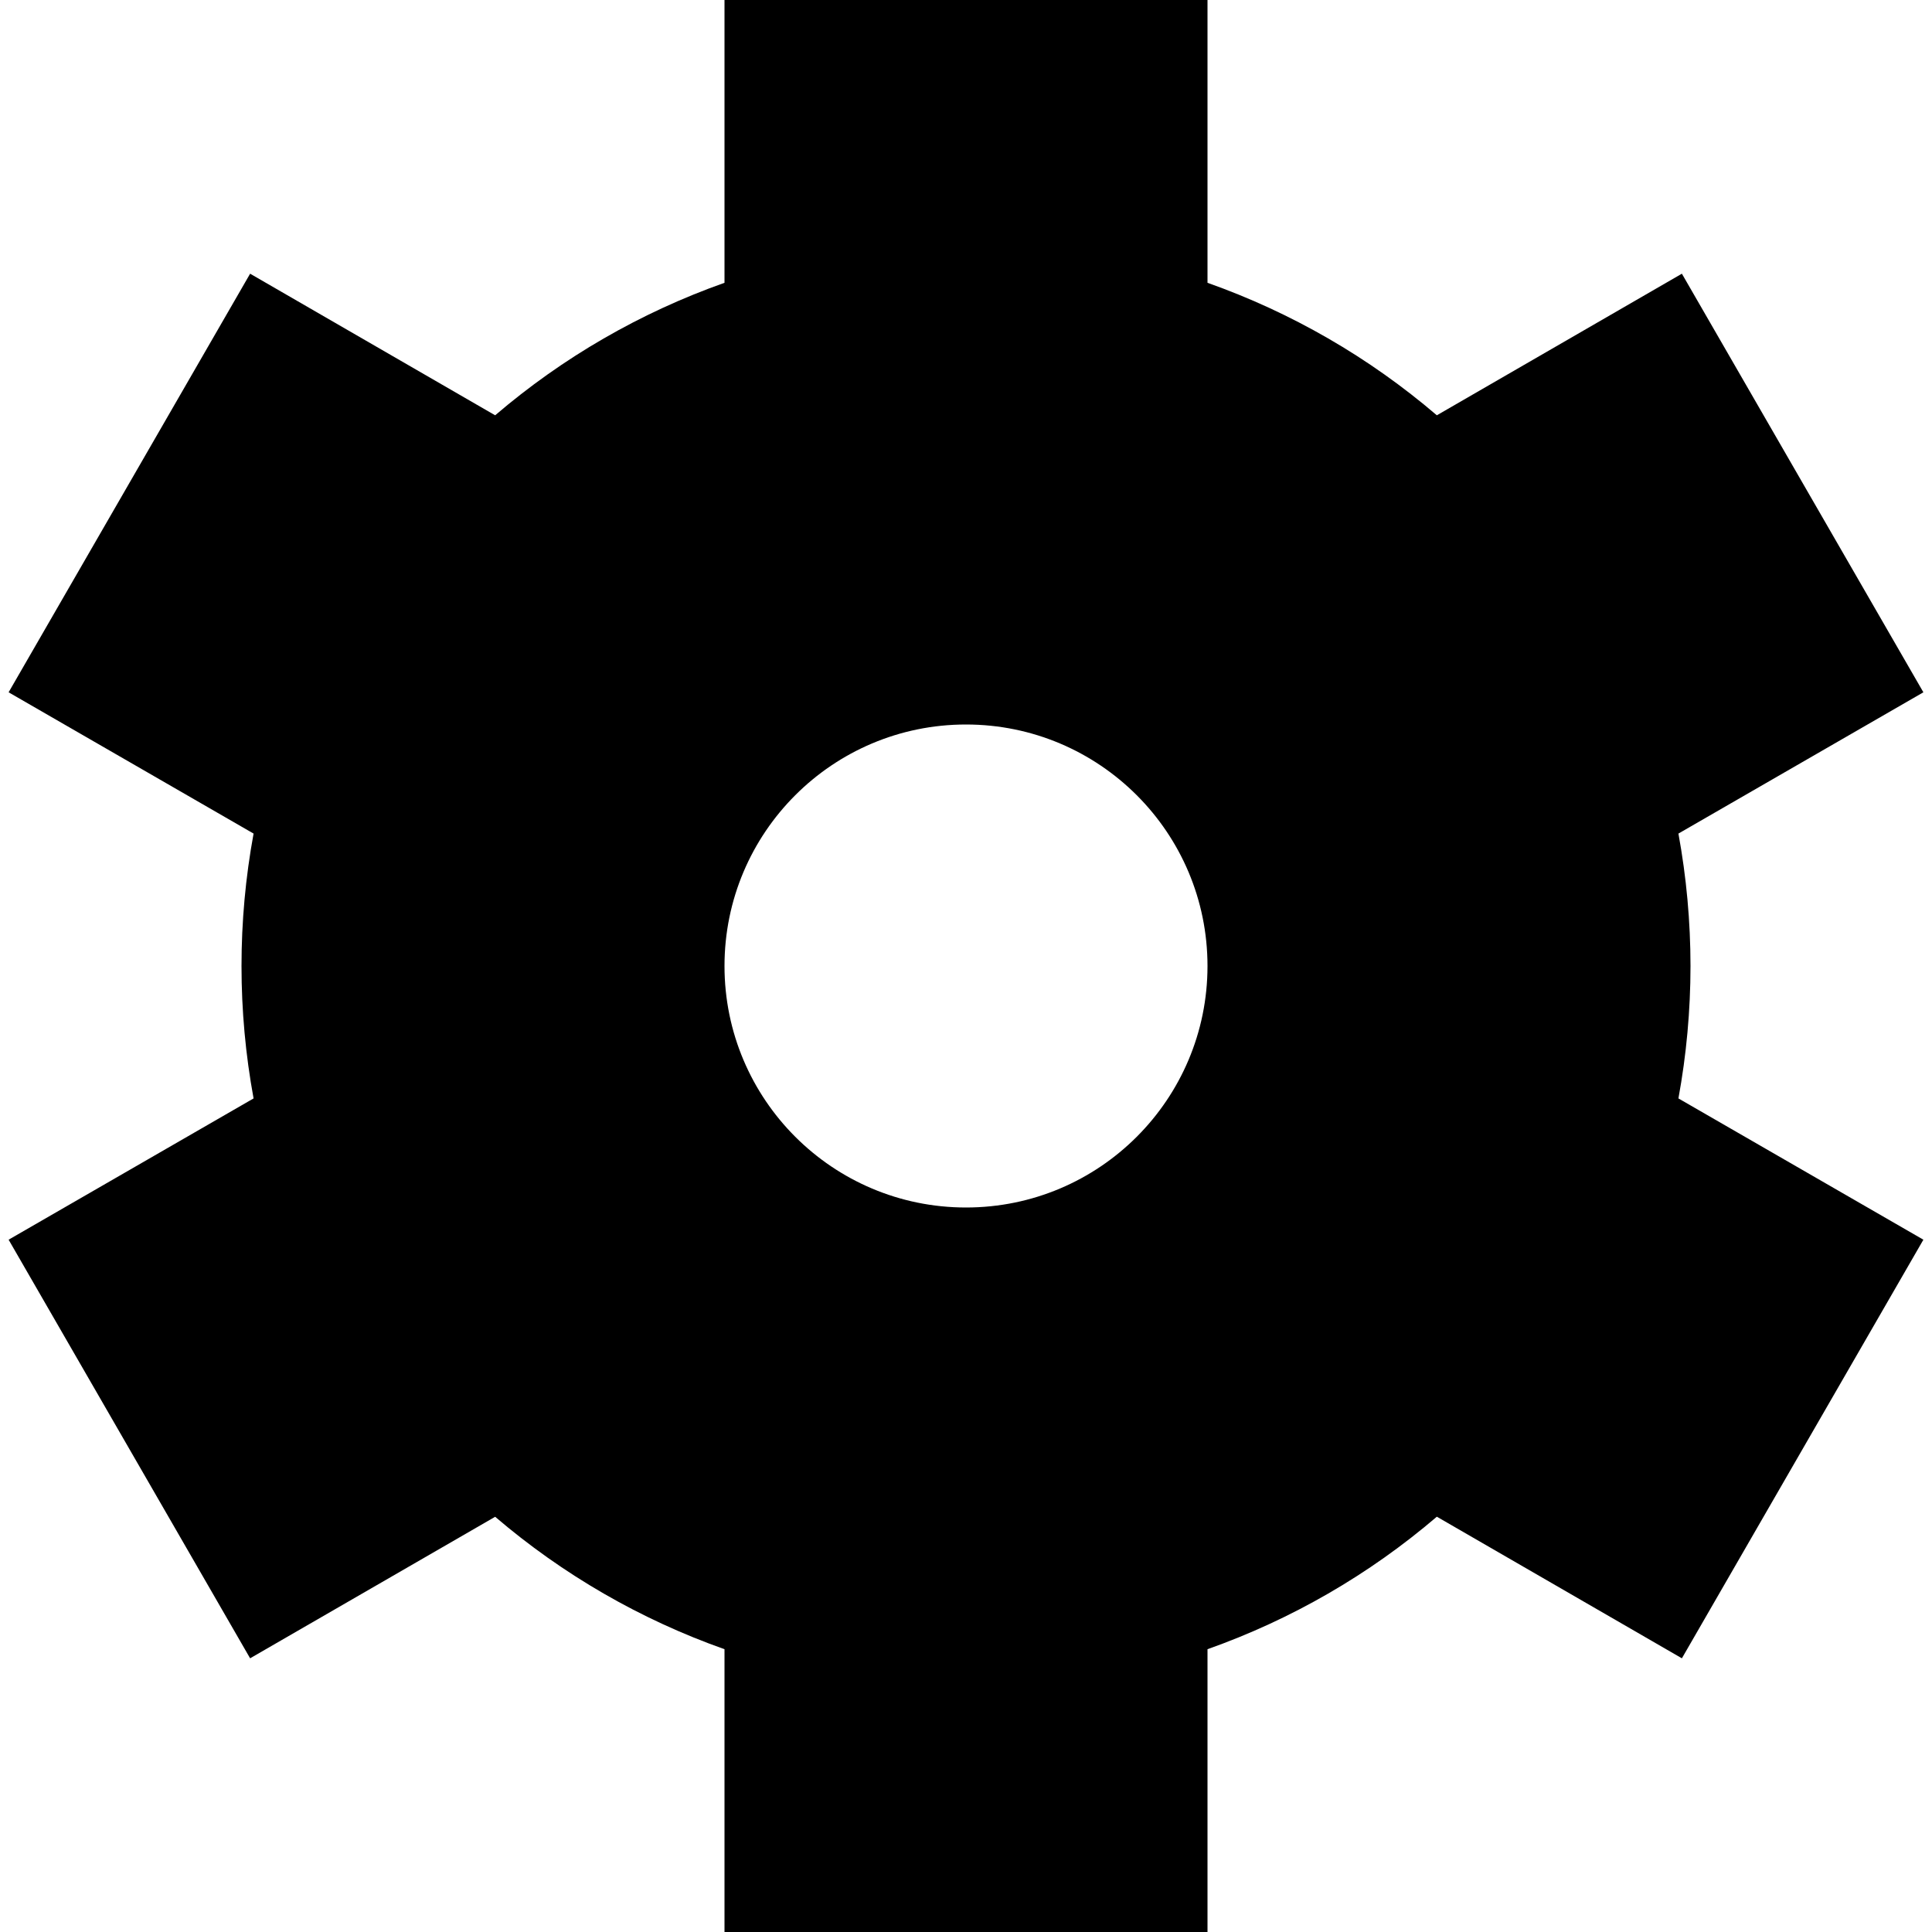
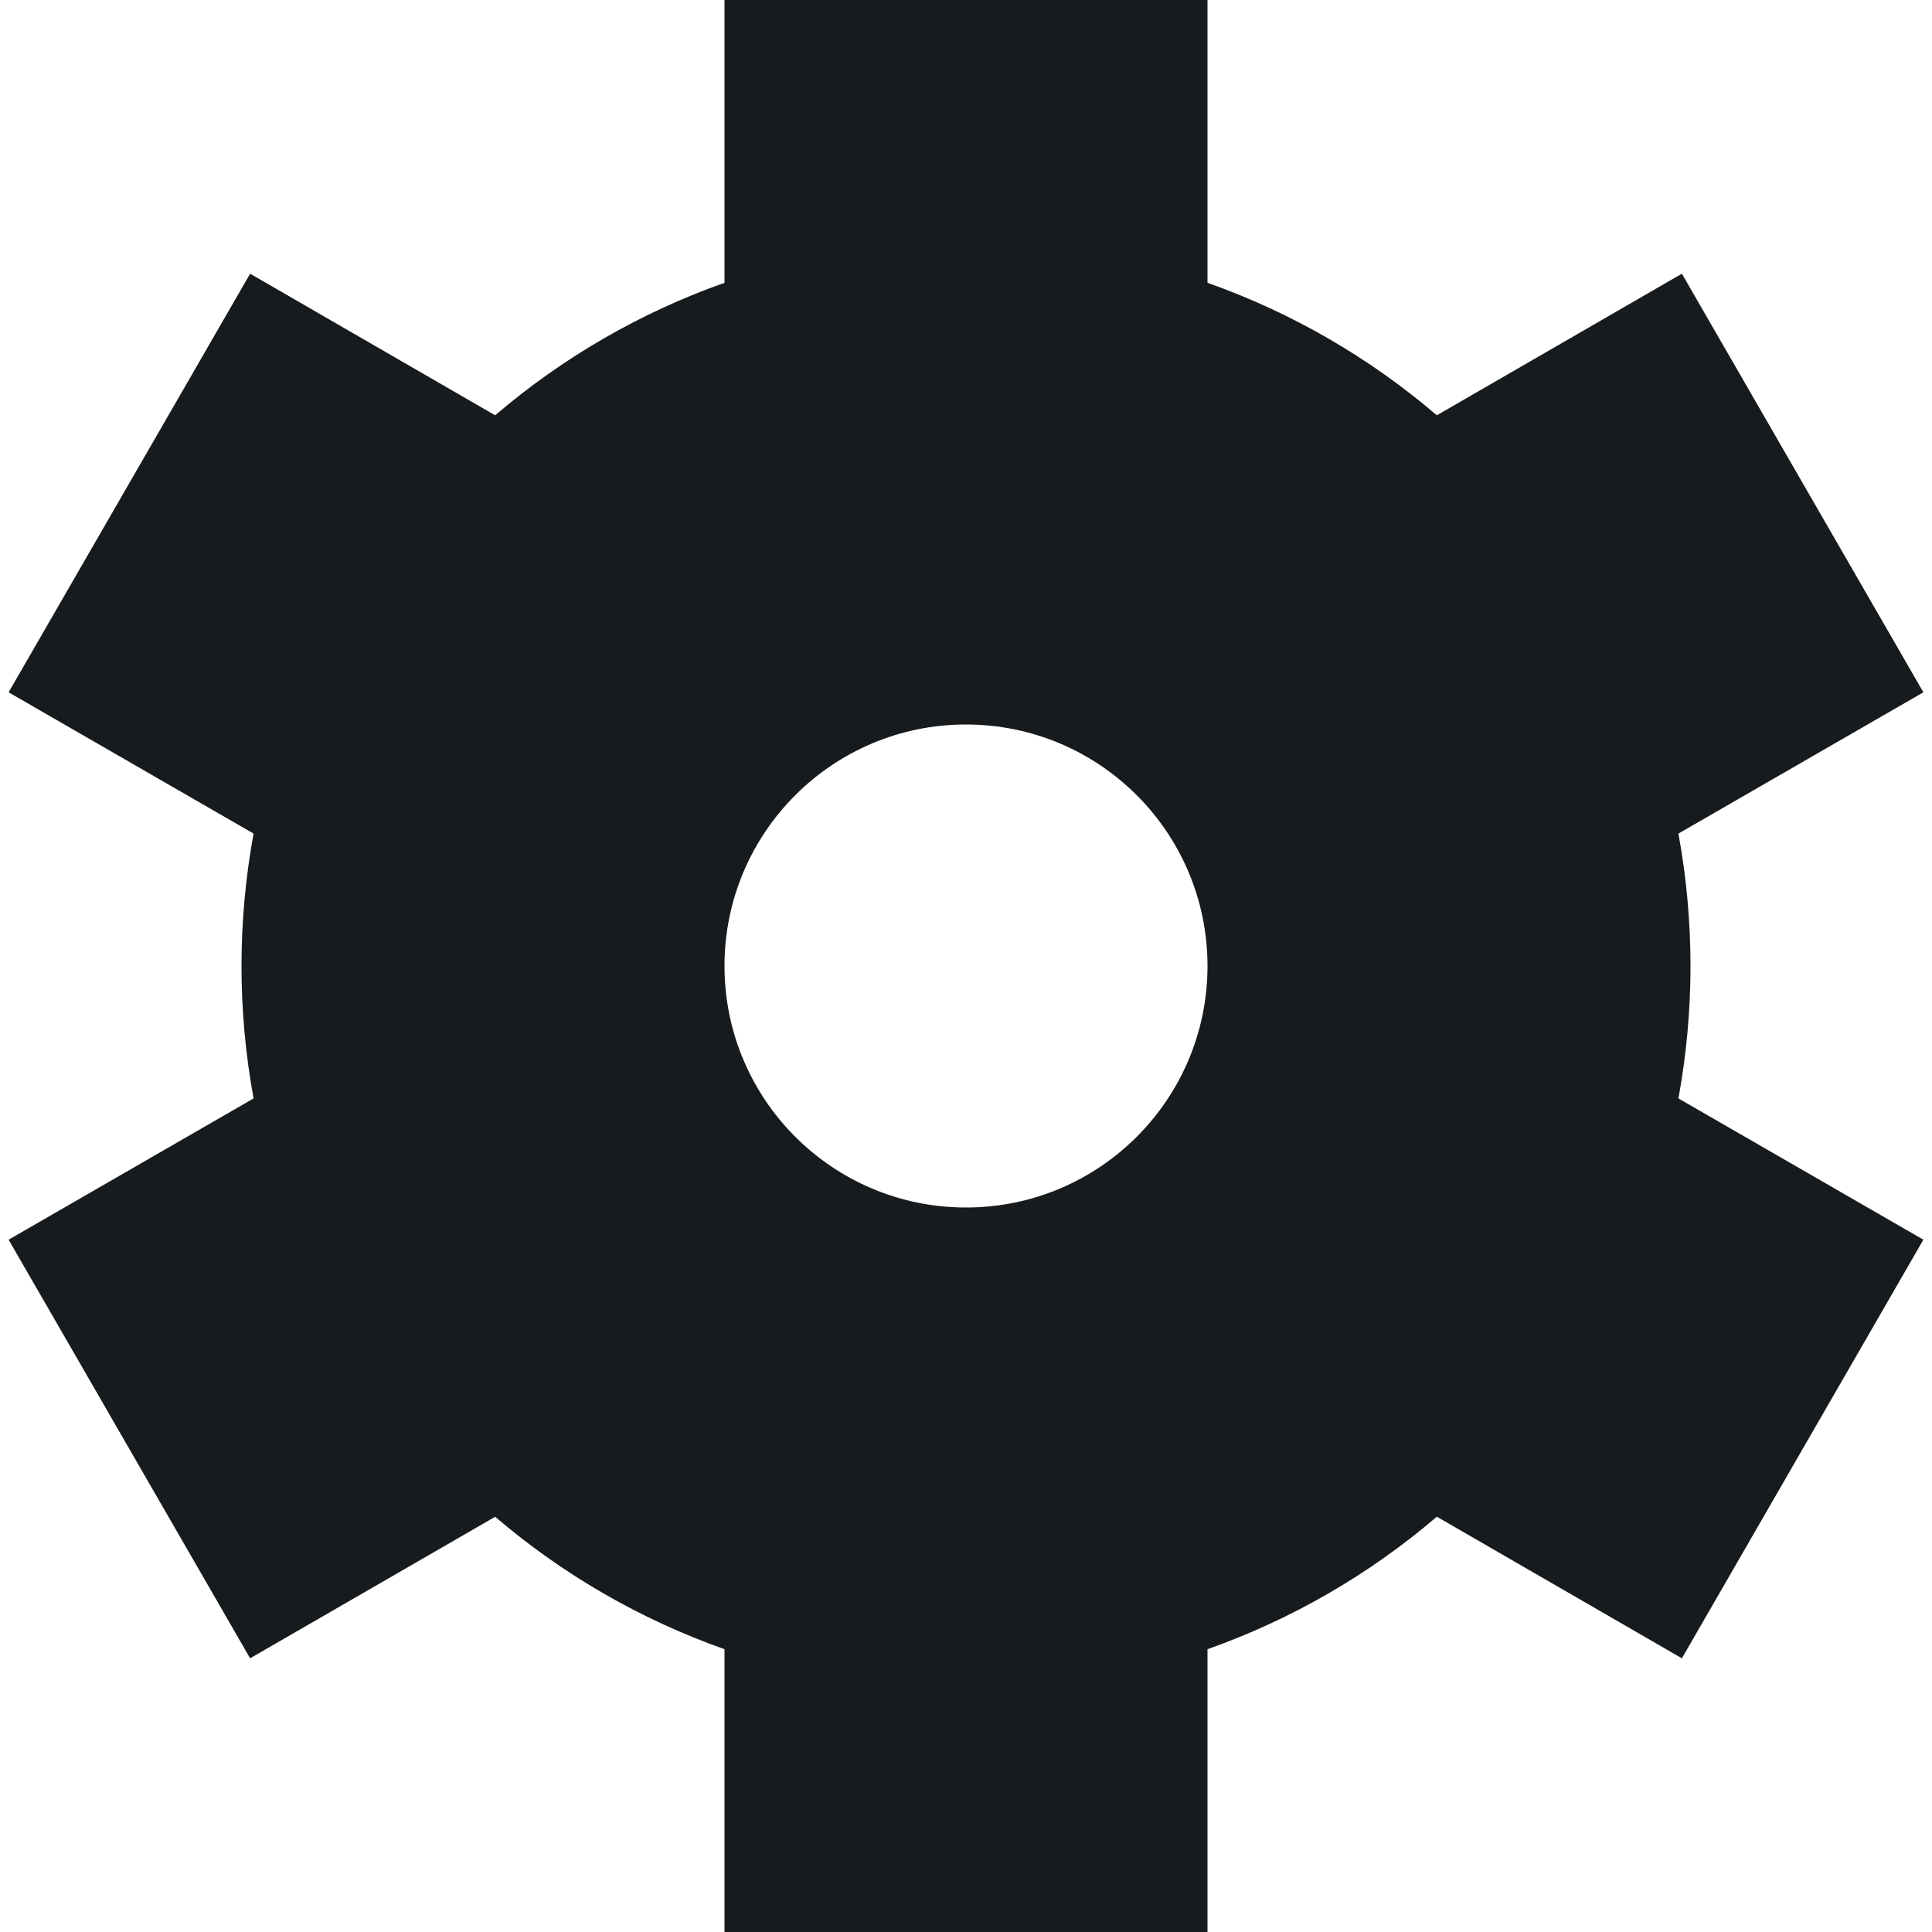
<svg xmlns="http://www.w3.org/2000/svg" id="Layer_1" data-name="Layer 1" viewBox="0 0 24 24" width="512" height="512">
-   <path d="M21,12a9.143,9.143,0,0,0-.15-1.645L23.893,8.6l-3-5.2L17.849,5.159A9,9,0,0,0,15,3.513V0H9V3.513A9,9,0,0,0,6.151,5.159L3.107,3.4l-3,5.2L3.15,10.355a9.1,9.1,0,0,0,0,3.29L.107,15.4l3,5.2,3.044-1.758A9,9,0,0,0,9,20.487V24h6V20.487a9,9,0,0,0,2.849-1.646L20.893,20.6l3-5.2L20.85,13.645A9.143,9.143,0,0,0,21,12Zm-6,0a3,3,0,1,1-3-3A3,3,0,0,1,15,12Z" />
+   <path fill="#181b1d" d="M21,12a9.143,9.143,0,0,0-.15-1.645L23.893,8.6l-3-5.2L17.849,5.159A9,9,0,0,0,15,3.513V0H9V3.513A9,9,0,0,0,6.151,5.159L3.107,3.4l-3,5.2L3.15,10.355a9.1,9.1,0,0,0,0,3.29L.107,15.4l3,5.2,3.044-1.758A9,9,0,0,0,9,20.487V24h6V20.487a9,9,0,0,0,2.849-1.646L20.893,20.6l3-5.2L20.85,13.645A9.143,9.143,0,0,0,21,12Zm-6,0a3,3,0,1,1-3-3A3,3,0,0,1,15,12Z" />
</svg>
